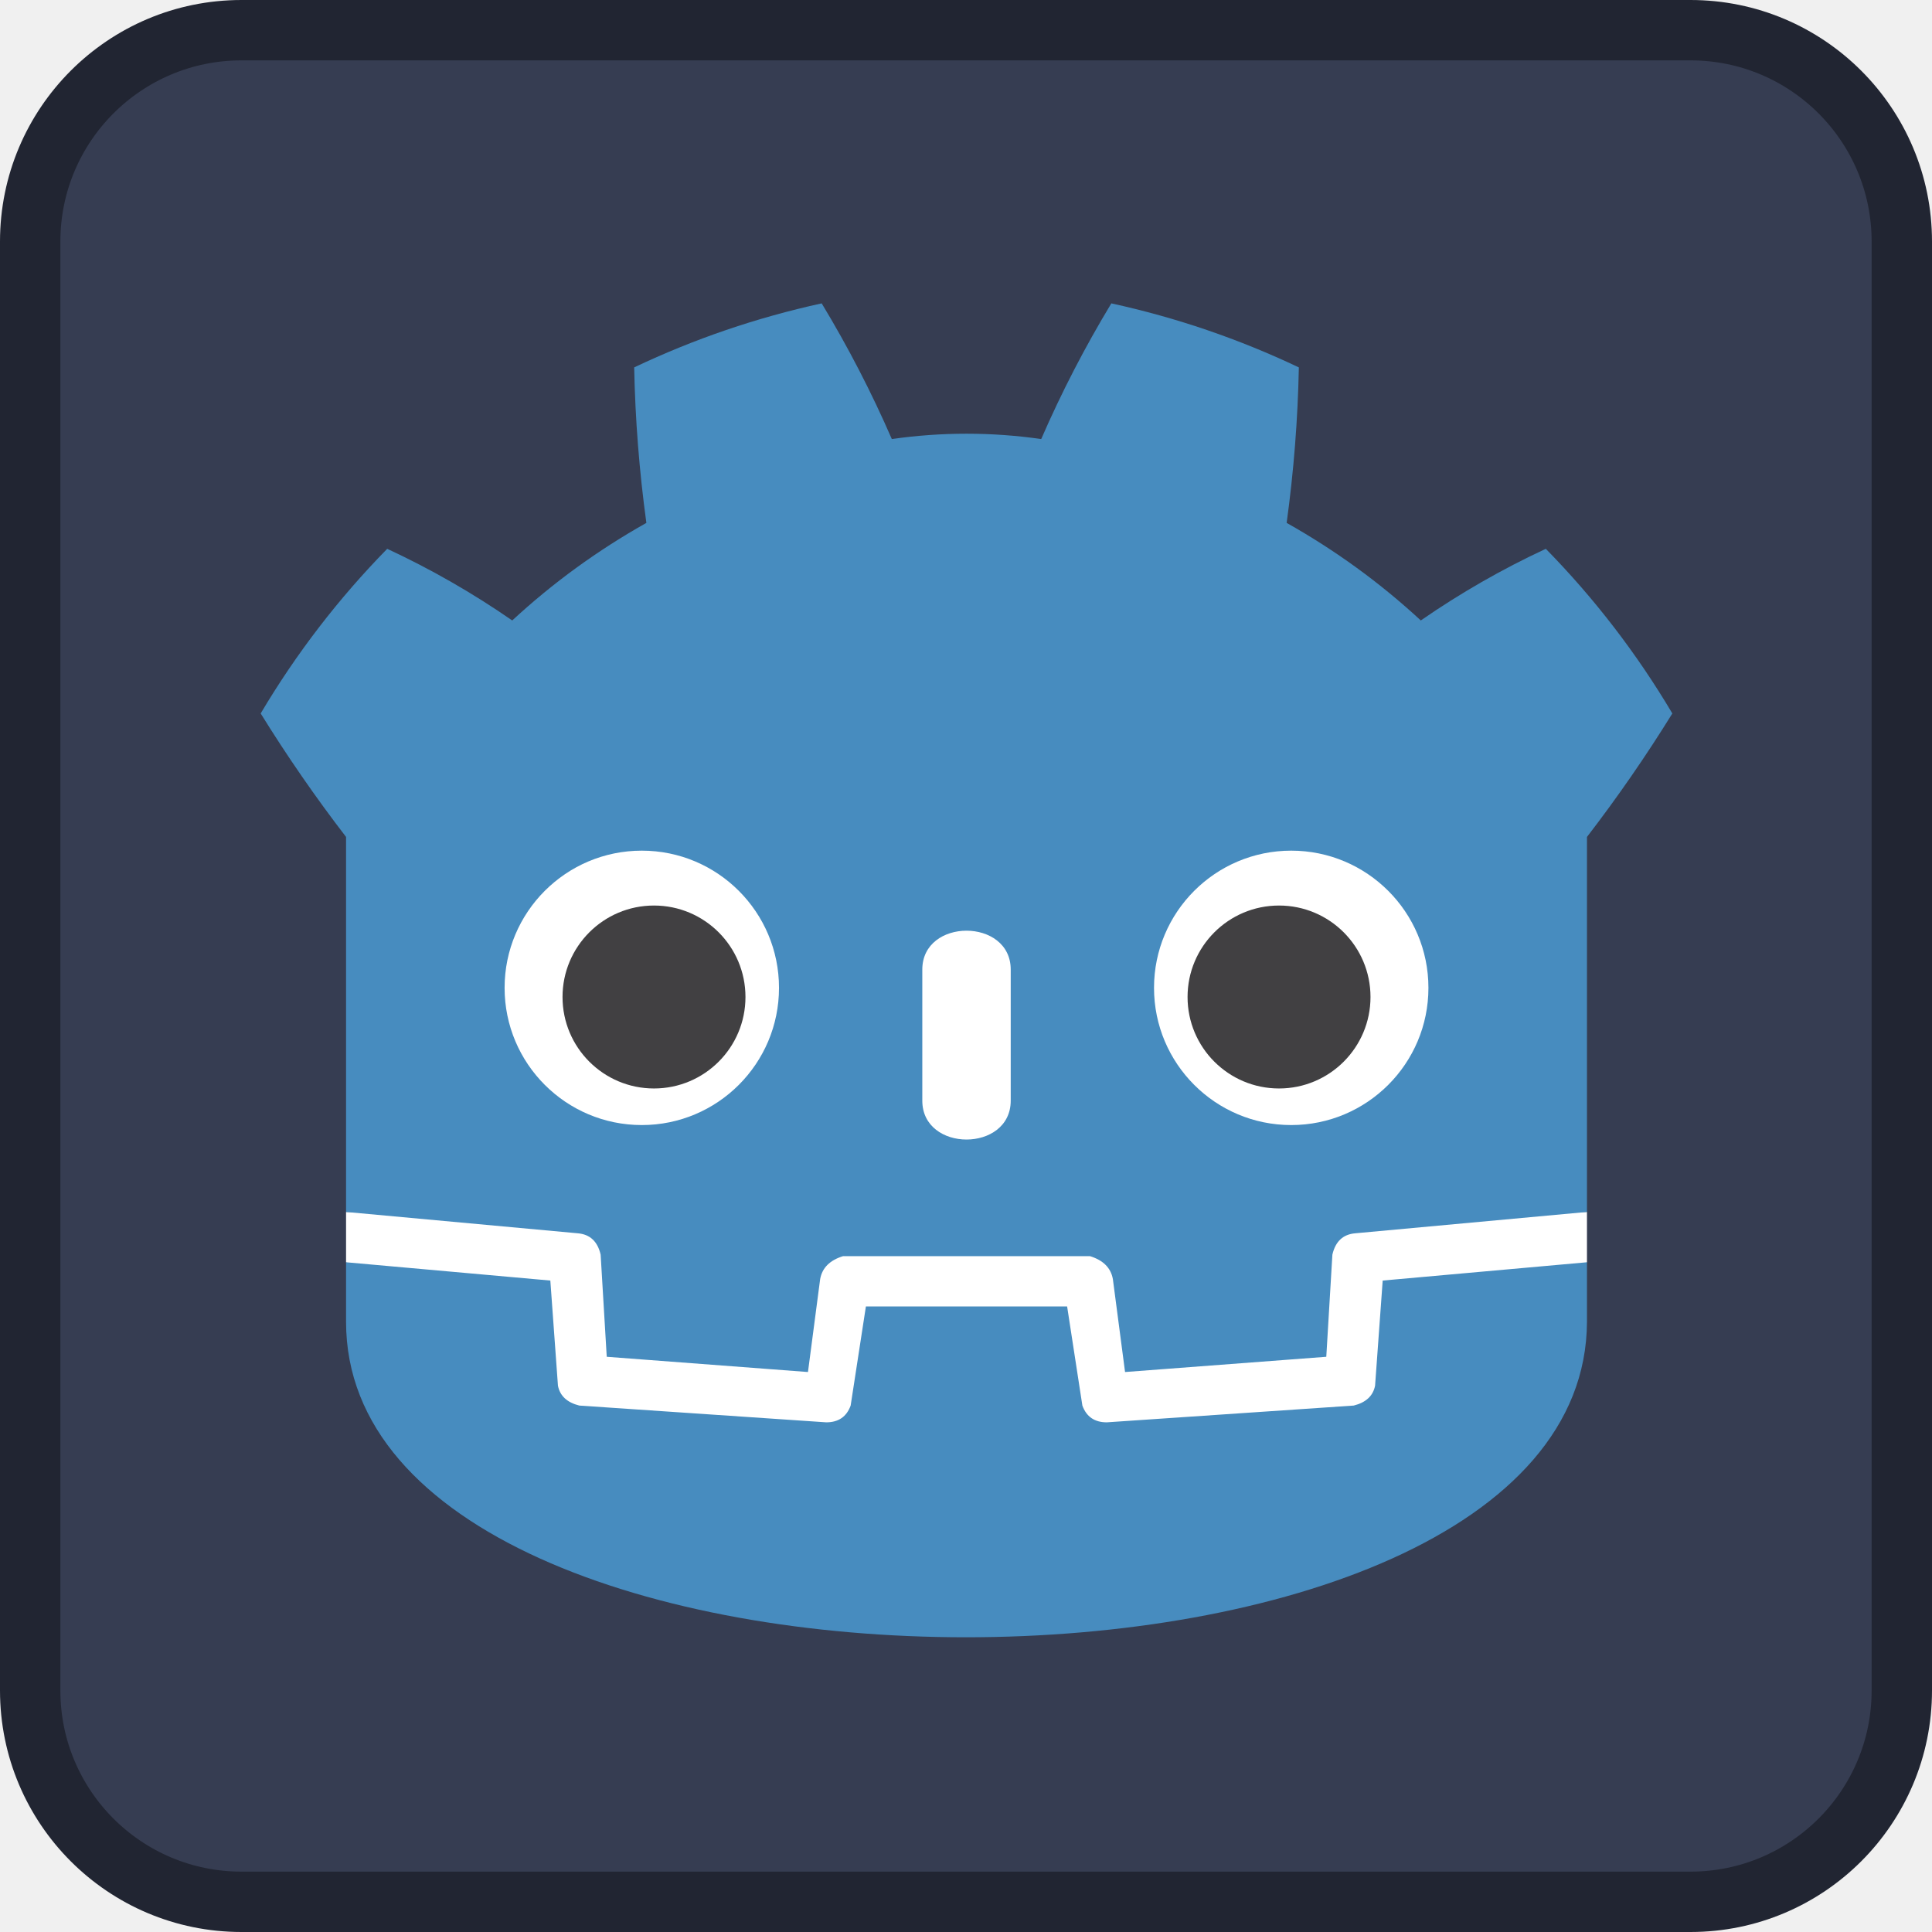
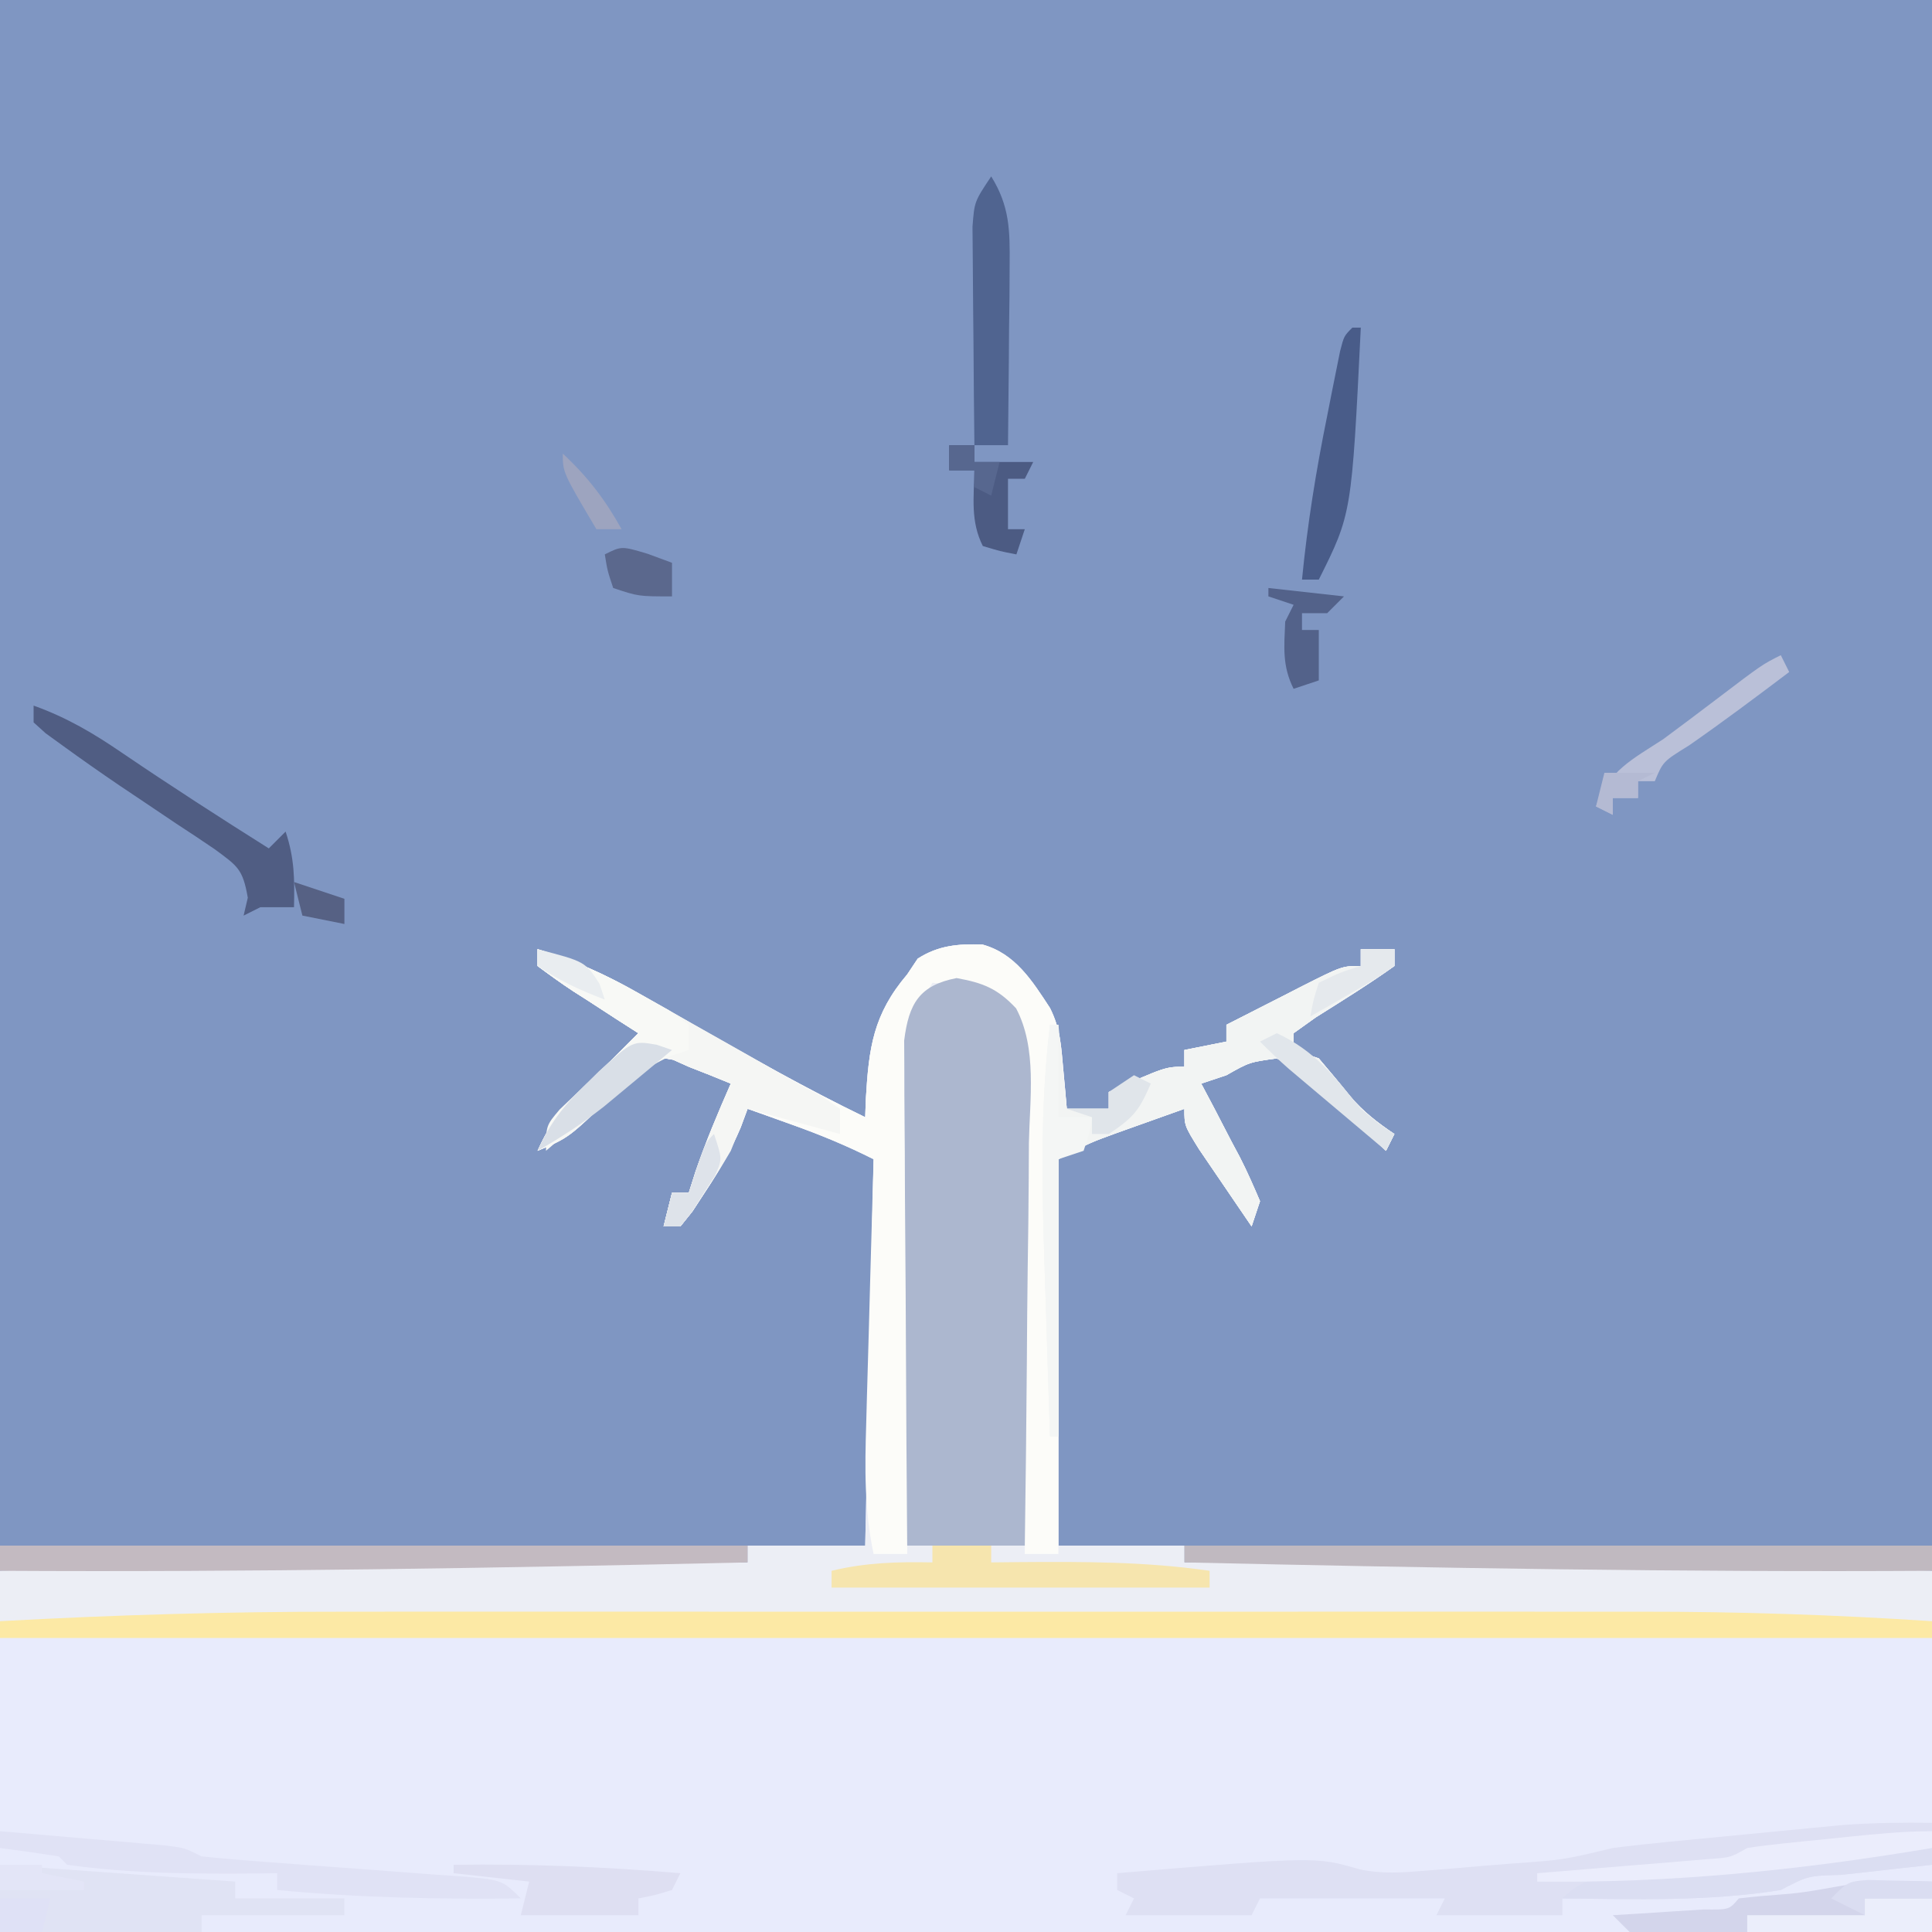
- <svg xmlns="http://www.w3.org/2000/svg" width="128" height="128">
-   <rect width="124" height="124" x="2" y="2" fill="#363d52" stroke="#212532" stroke-width="4" rx="14" />
-   <g fill="#fff" transform="translate(12.322 12.322)scale(.101)">
-     <path d="M105 673v33q407 354 814 0v-33z" />
-     <path fill="#478cbf" d="m105 673 152 14q12 1 15 14l4 67 132 10 8-61q2-11 15-15h162q13 4 15 15l8 61 132-10 4-67q3-13 15-14l152-14V427q30-39 56-81-35-59-83-108-43 20-82 47-40-37-88-64 7-51 8-102-59-28-123-42-26 43-46 89-49-7-98 0-20-46-46-89-64 14-123 42 1 51 8 102-48 27-88 64-39-27-82-47-48 49-83 108 26 42 56 81zm0 33v39c0 276 813 276 814 0v-39l-134 12-5 69q-2 10-14 13l-162 11q-12 0-16-11l-10-65H446l-10 65q-4 11-16 11l-162-11q-12-3-14-13l-5-69z" />
-     <path d="M483 600c0 34 58 34 58 0v-86c0-34-58-34-58 0z" />
-     <circle cx="725" cy="526" r="90" />
-     <circle cx="299" cy="526" r="90" />
-   </g>
-   <g fill="#414042" transform="translate(12.322 12.322)scale(.101)">
-     <circle cx="307" cy="532" r="60" />
-     <circle cx="717" cy="532" r="60" />
-   </g>
+ <svg xmlns="http://www.w3.org/2000/svg" version="1.1" width="230" height="230">
+   <path d="M0 0 C75.9 0 151.8 0 230 0 C230 75.9 230 151.8 230 230 C154.1 230 78.2 230 0 230 C0 154.1 0 78.2 0 0 Z " fill="#7F96C2" transform="translate(0,0)" />
+   <path d="M0 0 C4.246 1.295 7.921 2.919 11.773 5.117 C12.846 5.724 13.918 6.331 15.023 6.957 C16.682 7.906 16.682 7.906 18.375 8.875 C25.178 12.748 31.952 16.588 39 20 C39.026 19.276 39.052 18.551 39.078 17.805 C39.433 11.759 39.943 7.773 44 3 C44.413 2.381 44.825 1.762 45.25 1.125 C47.703 -0.452 50.054 -0.647 52.93 -0.562 C56.842 0.5 58.863 3.732 61 7 C62.217 9.434 62.32 11.418 62.562 14.125 C62.646 15.035 62.73 15.945 62.816 16.883 C62.877 17.581 62.938 18.28 63 19 C64.65 19 66.3 19 68 19 C68 18.34 68 17.68 68 17 C74.75 14 74.75 14 77 14 C77 13.34 77 12.68 77 12 C78.65 11.67 80.3 11.34 82 11 C82 10.34 82 9.68 82 9 C84.289 7.828 86.581 6.663 88.875 5.5 C89.851 4.999 89.851 4.999 90.848 4.488 C95.773 2 95.773 2 98 2 C98 1.34 98 0.68 98 0 C99.32 0 100.64 0 102 0 C102 0.66 102 1.32 102 2 C98.954 4.176 95.793 6.131 92.625 8.125 C91.759 8.744 90.892 9.363 90 10 C90 10.66 90 11.32 90 12 C90.99 12.33 91.98 12.66 93 13 C94.259 14.486 95.516 15.974 96.727 17.5 C98.279 19.329 100.009 20.672 102 22 C101.67 22.66 101.34 23.32 101 24 C100.131 23.183 99.262 22.365 98.367 21.523 C97.204 20.473 96.04 19.423 94.875 18.375 C94.02 17.563 94.02 17.563 93.148 16.734 C91.477 15.253 89.99 14.017 88 13 C84.741 13.447 84.741 13.447 82 15 C81.01 15.33 80.02 15.66 79 16 C79.775 17.464 79.775 17.464 80.566 18.957 C81.232 20.242 81.898 21.527 82.562 22.812 C82.905 23.455 83.247 24.098 83.6 24.76 C84.477 26.469 85.245 28.233 86 30 C85.67 30.99 85.34 31.98 85 33 C83.661 31.045 82.329 29.087 81 27.125 C79.886 25.489 79.886 25.489 78.75 23.82 C77 21 77 21 77 19 C75.249 19.622 73.499 20.248 71.75 20.875 C70.775 21.223 69.801 21.571 68.797 21.93 C65.75 23.043 65.75 23.043 62 25 C62 40.18 62 55.36 62 71 C66.95 71 71.9 71 77 71 C77 71.66 77 72.32 77 73 C77.555 72.998 78.109 72.996 78.68 72.993 C107.813 72.882 136.88 73.079 166 74 C166 88.19 166 102.38 166 117 C90.1 117 14.2 117 -64 117 C-64 102.81 -64 88.62 -64 74 C-34.32 73.062 -4.692 72.881 25 73 C25 72.34 25 71.68 25 71 C29.62 71 34.24 71 39 71 C39.33 55.82 39.66 40.64 40 25 C36.748 23.374 33.66 22.093 30.25 20.875 C29.265 20.522 28.28 20.169 27.266 19.805 C26.518 19.539 25.77 19.274 25 19 C24.732 19.726 24.464 20.451 24.188 21.199 C23.013 23.969 21.661 26.309 20 28.812 C19.484 29.603 18.969 30.393 18.438 31.207 C17.963 31.799 17.489 32.39 17 33 C16.34 33 15.68 33 15 33 C15.33 31.68 15.66 30.36 16 29 C16.66 29 17.32 29 18 29 C18.402 27.732 18.402 27.732 18.812 26.438 C20.048 22.861 21.477 19.461 23 16 C21.343 15.31 19.674 14.647 18 14 C17.386 13.724 16.773 13.448 16.141 13.164 C13.784 12.749 13.784 12.749 11.562 14.801 C10.717 15.63 9.871 16.459 9 17.312 C3.717 22.443 3.717 22.443 0 24 C1.381 20.873 2.979 18.801 5.438 16.438 C6.333 15.569 6.333 15.569 7.246 14.684 C7.825 14.128 8.404 13.572 9 13 C10.002 12.002 11.003 11.003 12 10 C11.134 9.446 10.268 8.891 9.375 8.32 C8.25 7.589 7.125 6.857 6 6.125 C5.141 5.578 5.141 5.578 4.266 5.02 C2.808 4.065 1.4 3.037 0 2 C0 1.34 0 0.68 0 0 Z " fill="#E8EBFC" transform="translate(64,113)" />
+   <path d="M0 0 C4.246 1.295 7.921 2.919 11.773 5.117 C12.846 5.724 13.918 6.331 15.023 6.957 C16.682 7.906 16.682 7.906 18.375 8.875 C25.178 12.748 31.952 16.588 39 20 C39.026 19.276 39.052 18.551 39.078 17.805 C39.433 11.759 39.943 7.773 44 3 C44.413 2.381 44.825 1.762 45.25 1.125 C47.703 -0.452 50.054 -0.647 52.93 -0.562 C56.842 0.5 58.863 3.732 61 7 C62.217 9.434 62.32 11.418 62.562 14.125 C62.646 15.035 62.73 15.945 62.816 16.883 C62.877 17.581 62.938 18.28 63 19 C64.65 19 66.3 19 68 19 C68 18.34 68 17.68 68 17 C74.75 14 74.75 14 77 14 C77 13.34 77 12.68 77 12 C78.65 11.67 80.3 11.34 82 11 C82 10.34 82 9.68 82 9 C84.289 7.828 86.581 6.663 88.875 5.5 C89.851 4.999 89.851 4.999 90.848 4.488 C95.773 2 95.773 2 98 2 C98 1.34 98 0.68 98 0 C99.32 0 100.64 0 102 0 C102 0.66 102 1.32 102 2 C98.954 4.176 95.793 6.131 92.625 8.125 C91.759 8.744 90.892 9.363 90 10 C90 10.66 90 11.32 90 12 C90.99 12.33 91.98 12.66 93 13 C94.259 14.486 95.516 15.974 96.727 17.5 C98.279 19.329 100.009 20.672 102 22 C101.67 22.66 101.34 23.32 101 24 C100.131 23.183 99.262 22.365 98.367 21.523 C97.204 20.473 96.04 19.423 94.875 18.375 C94.02 17.563 94.02 17.563 93.148 16.734 C91.477 15.253 89.99 14.017 88 13 C84.741 13.447 84.741 13.447 82 15 C81.01 15.33 80.02 15.66 79 16 C79.775 17.464 79.775 17.464 80.566 18.957 C81.232 20.242 81.898 21.527 82.562 22.812 C82.905 23.455 83.247 24.098 83.6 24.76 C84.477 26.469 85.245 28.233 86 30 C85.67 30.99 85.34 31.98 85 33 C83.661 31.045 82.329 29.087 81 27.125 C79.886 25.489 79.886 25.489 78.75 23.82 C77 21 77 21 77 19 C75.249 19.622 73.499 20.248 71.75 20.875 C70.775 21.223 69.801 21.571 68.797 21.93 C65.75 23.043 65.75 23.043 62 25 C62 40.18 62 55.36 62 71 C66.95 71 71.9 71 77 71 C77 71.66 77 72.32 77 73 C77.555 72.998 78.109 72.996 78.68 72.993 C107.806 72.882 136.89 73.003 166 74 C166 76.64 166 79.28 166 82 C90.1 82 14.2 82 -64 82 C-64 79.36 -64 76.72 -64 74 C-34.33 72.983 -4.685 72.881 25 73 C25 72.34 25 71.68 25 71 C29.62 71 34.24 71 39 71 C39.33 55.82 39.66 40.64 40 25 C36.748 23.374 33.66 22.093 30.25 20.875 C29.265 20.522 28.28 20.169 27.266 19.805 C26.518 19.539 25.77 19.274 25 19 C24.732 19.726 24.464 20.451 24.188 21.199 C23.013 23.969 21.661 26.309 20 28.812 C19.484 29.603 18.969 30.393 18.438 31.207 C17.963 31.799 17.489 32.39 17 33 C16.34 33 15.68 33 15 33 C15.33 31.68 15.66 30.36 16 29 C16.66 29 17.32 29 18 29 C18.402 27.732 18.402 27.732 18.812 26.438 C20.048 22.861 21.477 19.461 23 16 C21.343 15.31 19.674 14.647 18 14 C17.386 13.724 16.773 13.448 16.141 13.164 C13.784 12.749 13.784 12.749 11.562 14.801 C10.717 15.63 9.871 16.459 9 17.312 C3.717 22.443 3.717 22.443 0 24 C1.381 20.873 2.979 18.801 5.438 16.438 C6.333 15.569 6.333 15.569 7.246 14.684 C7.825 14.128 8.404 13.572 9 13 C10.002 12.002 11.003 11.003 12 10 C11.134 9.446 10.268 8.891 9.375 8.32 C8.25 7.589 7.125 6.857 6 6.125 C5.141 5.578 5.141 5.578 4.266 5.02 C2.808 4.065 1.4 3.037 0 2 C0 1.34 0 0.68 0 0 Z " fill="#ECEEF5" transform="translate(64,113)" />
+   <path d="M0 0 C4.246 1.295 7.921 2.919 11.773 5.117 C13.382 6.028 13.382 6.028 15.023 6.957 C16.129 7.59 17.235 8.223 18.375 8.875 C25.178 12.748 31.952 16.588 39 20 C39.039 18.913 39.039 18.913 39.078 17.805 C39.433 11.759 39.943 7.773 44 3 C44.619 2.072 44.619 2.072 45.25 1.125 C47.703 -0.452 50.054 -0.647 52.93 -0.562 C56.842 0.5 58.863 3.732 61 7 C62.217 9.434 62.32 11.418 62.562 14.125 C62.646 15.035 62.73 15.945 62.816 16.883 C62.877 17.581 62.938 18.28 63 19 C64.65 19 66.3 19 68 19 C68 18.34 68 17.68 68 17 C74.75 14 74.75 14 77 14 C77 13.34 77 12.68 77 12 C79.475 11.505 79.475 11.505 82 11 C82 10.34 82 9.68 82 9 C84.289 7.828 86.581 6.663 88.875 5.5 C89.526 5.166 90.177 4.832 90.848 4.488 C95.773 2 95.773 2 98 2 C98 1.34 98 0.68 98 0 C99.32 0 100.64 0 102 0 C102 0.66 102 1.32 102 2 C98.954 4.176 95.793 6.131 92.625 8.125 C91.759 8.744 90.892 9.363 90 10 C90 10.66 90 11.32 90 12 C90.99 12.33 91.98 12.66 93 13 C94.259 14.486 95.516 15.974 96.727 17.5 C98.279 19.329 100.009 20.672 102 22 C101.67 22.66 101.34 23.32 101 24 C100.131 23.183 99.262 22.365 98.367 21.523 C97.204 20.473 96.04 19.423 94.875 18.375 C94.02 17.563 94.02 17.563 93.148 16.734 C91.477 15.253 89.99 14.017 88 13 C84.741 13.447 84.741 13.447 82 15 C81.01 15.33 80.02 15.66 79 16 C79.517 16.976 80.034 17.952 80.566 18.957 C81.232 20.242 81.898 21.527 82.562 22.812 C82.905 23.455 83.247 24.098 83.6 24.76 C84.477 26.469 85.245 28.233 86 30 C85.505 31.485 85.505 31.485 85 33 C83.661 31.045 82.329 29.087 81 27.125 C80.257 26.034 79.515 24.944 78.75 23.82 C77 21 77 21 77 19 C75.249 19.622 73.499 20.248 71.75 20.875 C70.775 21.223 69.801 21.571 68.797 21.93 C65.75 23.043 65.75 23.043 62 25 C62 40.51 62 56.02 62 72 C60.68 72 59.36 72 58 72 C57.995 70.829 57.995 70.829 57.989 69.635 C57.951 62.278 57.894 54.921 57.816 47.565 C57.777 43.783 57.744 40.001 57.729 36.218 C57.714 32.568 57.679 28.917 57.632 25.267 C57.617 23.875 57.609 22.483 57.608 21.09 C57.606 19.139 57.576 17.188 57.546 15.237 C57.537 14.127 57.528 13.017 57.519 11.873 C56.88 8.335 55.827 7.16 53 5 C49.855 4.197 49.855 4.197 47 4 C44.873 7.482 44.729 10.287 44.681 14.329 C44.661 15.61 44.641 16.891 44.621 18.211 C44.609 19.604 44.597 20.997 44.586 22.391 C44.567 23.82 44.548 25.249 44.527 26.678 C44.476 30.433 44.436 34.188 44.399 37.943 C44.359 41.777 44.308 45.611 44.258 49.445 C44.161 56.963 44.077 64.482 44 72 C42.68 72 41.36 72 40 72 C38.889 66.741 38.955 61.78 39.121 56.445 C39.157 55.093 39.157 55.093 39.193 53.713 C39.269 50.85 39.353 47.988 39.438 45.125 C39.491 43.177 39.544 41.229 39.596 39.281 C39.724 34.521 39.86 29.76 40 25 C36.813 23.37 33.624 22.08 30.25 20.875 C28.773 20.345 28.773 20.345 27.266 19.805 C26.518 19.539 25.77 19.274 25 19 C24.732 19.726 24.464 20.451 24.188 21.199 C23.013 23.969 21.661 26.309 20 28.812 C19.484 29.603 18.969 30.393 18.438 31.207 C17.963 31.799 17.489 32.39 17 33 C16.34 33 15.68 33 15 33 C15.33 31.68 15.66 30.36 16 29 C16.66 29 17.32 29 18 29 C18.268 28.154 18.536 27.309 18.812 26.438 C20.048 22.861 21.477 19.461 23 16 C21.343 15.31 19.674 14.647 18 14 C17.386 13.724 16.773 13.448 16.141 13.164 C13.784 12.749 13.784 12.749 11.562 14.801 C10.717 15.63 9.871 16.459 9 17.312 C3.717 22.443 3.717 22.443 0 24 C1.381 20.873 2.979 18.801 5.438 16.438 C6.034 15.859 6.631 15.28 7.246 14.684 C8.114 13.85 8.114 13.85 9 13 C10.002 12.002 11.003 11.003 12 10 C11.134 9.446 10.268 8.891 9.375 8.32 C8.25 7.589 7.125 6.857 6 6.125 C5.428 5.76 4.855 5.395 4.266 5.02 C2.808 4.065 1.4 3.037 0 2 C0 1.34 0 0.68 0 0 Z " fill="#FCFCF9" transform="translate(64,113)" />
+   <path d="M0 0 C3.16 0.569 4.882 1.252 7.088 3.603 C9.61 8.369 8.717 14.354 8.613 19.613 C8.604 20.996 8.597 22.379 8.592 23.762 C8.573 27.391 8.524 31.018 8.468 34.647 C8.417 38.353 8.394 42.06 8.369 45.768 C8.316 53.033 8.228 60.298 8.125 67.562 C3.505 67.562 -1.115 67.562 -5.875 67.562 C-5.943 59.417 -5.998 51.273 -6.03 43.127 C-6.046 39.345 -6.067 35.563 -6.101 31.781 C-6.134 28.13 -6.152 24.48 -6.16 20.829 C-6.165 19.437 -6.176 18.045 -6.192 16.653 C-6.214 14.702 -6.215 12.751 -6.216 10.8 C-6.222 9.689 -6.229 8.579 -6.236 7.435 C-5.683 3.033 -4.427 0.866 0 0 Z " fill="#ACB7CF" transform="translate(113.875,116.4375)" />
+   <path d="M0 0 C1.856 -0.001 3.711 -0.003 5.567 -0.005 C10.536 -0.01 15.505 -0.008 20.473 -0.005 C25.714 -0.002 30.954 -0.005 36.195 -0.006 C44.986 -0.008 53.777 -0.006 62.568 -0.001 C72.685 0.004 82.803 0.003 92.92 -0.003 C101.661 -0.007 110.402 -0.008 119.144 -0.005 C124.341 -0.004 129.538 -0.004 134.735 -0.007 C139.621 -0.01 144.508 -0.008 149.394 -0.002 C151.172 -0.001 152.949 -0.001 154.727 -0.003 C166.309 -0.016 177.811 0.37 189.368 1.129 C189.368 1.789 189.368 2.449 189.368 3.129 C113.468 3.129 37.568 3.129 -40.632 3.129 C-40.632 2.469 -40.632 1.809 -40.632 1.129 C-27.076 0.386 -13.575 -0.017 0 0 Z " fill="#FCE9A5" transform="translate(40.63159,191.8706)" />
+   <path d="M0 0 C0 1.65 0 3.3 0 5 C-1.216 5.133 -2.431 5.266 -3.684 5.402 C-5.268 5.581 -6.853 5.759 -8.438 5.938 C-9.24 6.025 -10.042 6.112 -10.869 6.201 C-14.756 6.305 -14.756 6.305 -18 8 C-26.577 9.373 -35.345 9.105 -44 9 C-44 9.66 -44 10.32 -44 11 C-48.95 11 -53.9 11 -59 11 C-58.67 10.34 -58.34 9.68 -58 9 C-65.26 9 -72.52 9 -80 9 C-80.33 9.66 -80.66 10.32 -81 11 C-85.95 11 -90.9 11 -96 11 C-95.67 10.34 -95.34 9.68 -95 9 C-95.66 8.67 -96.32 8.34 -97 8 C-97 7.34 -97 6.68 -97 6 C-73.378 4.017 -73.378 4.017 -68.188 5.527 C-65.427 6.124 -63.06 5.926 -60.246 5.695 C-58.594 5.562 -58.594 5.562 -56.908 5.426 C-55.763 5.327 -54.618 5.227 -53.438 5.125 C-52.288 5.033 -51.139 4.942 -49.955 4.848 C-43.884 4.412 -43.884 4.412 -38 3 C-35.728 2.713 -33.451 2.468 -31.172 2.246 C-30.171 2.148 -30.171 2.148 -29.15 2.049 C-27.738 1.912 -26.326 1.776 -24.914 1.643 C-22.771 1.44 -20.63 1.229 -18.488 1.018 C-17.112 0.885 -15.736 0.753 -14.359 0.621 C-13.116 0.502 -11.873 0.382 -10.593 0.26 C-7.048 0.003 -3.553 -0.045 0 0 Z " fill="#DEE0F3" transform="translate(230,217)" />
+   <path d="M0 0 C1.32 0 2.64 0 4 0 C4 0.66 4 1.32 4 2 C0.954 4.176 -2.207 6.131 -5.375 8.125 C-6.241 8.744 -7.107 9.363 -8 10 C-8 10.66 -8 11.32 -8 12 C-7.01 12.33 -6.02 12.66 -5 13 C-3.741 14.486 -2.484 15.974 -1.273 17.5 C0.279 19.329 2.009 20.672 4 22 C3.67 22.66 3.34 23.32 3 24 C2.131 23.183 1.262 22.365 0.367 21.523 C-0.796 20.473 -1.96 19.423 -3.125 18.375 C-3.695 17.834 -4.265 17.292 -4.852 16.734 C-6.523 15.253 -8.01 14.017 -10 13 C-13.259 13.447 -13.259 13.447 -16 15 C-16.99 15.33 -17.98 15.66 -19 16 C-18.483 16.976 -17.966 17.952 -17.434 18.957 C-16.768 20.242 -16.102 21.527 -15.438 22.812 C-14.924 23.776 -14.924 23.776 -14.4 24.76 C-13.523 26.469 -12.755 28.233 -12 30 C-12.33 30.99 -12.66 31.98 -13 33 C-14.339 31.045 -15.671 29.087 -17 27.125 C-17.742 26.034 -18.485 24.944 -19.25 23.82 C-21 21 -21 21 -21 19 C-22.751 19.622 -24.501 20.248 -26.25 20.875 C-27.225 21.223 -28.199 21.571 -29.203 21.93 C-32.25 23.043 -32.25 23.043 -36 25 C-36 35.89 -36 46.78 -36 58 C-36.33 58 -36.66 58 -37 58 C-37.17 52.951 -37.33 47.901 -37.482 42.851 C-37.535 41.138 -37.59 39.426 -37.648 37.713 C-37.972 28.066 -38.155 18.611 -37 9 C-36.67 9 -36.34 9 -36 9 C-35.67 12.3 -35.34 15.6 -35 19 C-33.35 19 -31.7 19 -30 19 C-30 18.34 -30 17.68 -30 17 C-23.25 14 -23.25 14 -21 14 C-21 13.34 -21 12.68 -21 12 C-19.35 11.67 -17.7 11.34 -16 11 C-16 10.34 -16 9.68 -16 9 C-13.711 7.828 -11.419 6.663 -9.125 5.5 C-8.474 5.166 -7.823 4.832 -7.152 4.488 C-2.227 2 -2.227 2 0 2 C0 1.34 0 0.68 0 0 Z " fill="#F2F4F3" transform="translate(162,113)" />
+   <path d="M0 0 C29.37 0 58.74 0 89 0 C89 0.99 89 1.98 89 3 C59.322 3.176 29.67 2.67 0 2 C0 1.34 0 0.68 0 0 Z " fill="#C0B9C0" transform="translate(141,184)" />
+   <path d="M0 0 C29.37 0 58.74 0 89 0 C89 0.66 89 1.32 89 2 C59.33 2.67 29.678 3.176 0 3 C0 2.01 0 1.02 0 0 Z " fill="#C3BAC1" transform="translate(0,184)" />
+   <path d="M0 0 C4.278 1.305 7.99 2.951 11.879 5.152 C12.965 5.764 14.051 6.376 15.17 7.006 C16.289 7.643 17.409 8.281 18.562 8.938 C20.248 9.888 20.248 9.888 21.967 10.857 C24.984 12.562 27.997 14.27 31 16 C31.944 16.501 32.887 17.002 33.859 17.518 C34.566 18.007 35.272 18.496 36 19 C36 19.99 36 20.98 36 22 C32.37 21.01 28.74 20.02 25 19 C24.01 21.475 24.01 21.475 23 24 C22.045 25.632 21.045 27.237 20 28.812 C19.484 29.603 18.969 30.393 18.438 31.207 C17.963 31.799 17.489 32.39 17 33 C16.34 33 15.68 33 15 33 C15.33 31.68 15.66 30.36 16 29 C16.66 29 17.32 29 18 29 C18.268 28.154 18.536 27.309 18.812 26.438 C20.048 22.861 21.477 19.461 23 16 C21.343 15.31 19.674 14.647 18 14 C17.386 13.724 16.773 13.448 16.141 13.164 C13.784 12.749 13.784 12.749 11.562 14.801 C10.717 15.63 9.871 16.459 9 17.312 C3.717 22.443 3.717 22.443 0 24 C1.381 20.873 2.979 18.801 5.438 16.438 C6.034 15.859 6.631 15.28 7.246 14.684 C8.114 13.85 8.114 13.85 9 13 C10.002 12.002 11.003 11.003 12 10 C11.134 9.446 10.268 8.891 9.375 8.32 C8.25 7.589 7.125 6.857 6 6.125 C5.428 5.76 4.855 5.395 4.266 5.02 C2.808 4.065 1.4 3.037 0 2 C0 1.34 0 0.68 0 0 Z " fill="#F5F6F4" transform="translate(64,113)" />
+   <path d="M0 0 C13.86 0.99 13.86 0.99 28 2 C28 2.66 28 3.32 28 4 C32.29 4 36.58 4 41 4 C41 4.66 41 5.32 41 6 C35.39 6 29.78 6 24 6 C24 6.66 24 7.32 24 8 C16.08 8 8.16 8 0 8 C0 5.36 0 2.72 0 0 Z " fill="#E0E3F4" transform="translate(0,222)" />
+   <path d="M0 0 C0.91 0.009 1.82 0.018 2.758 0.027 C3.806 0.045 3.806 0.045 4.875 0.062 C4.875 2.042 4.875 4.022 4.875 6.062 C-0.215 6.112 -5.305 6.148 -10.396 6.172 C-12.128 6.182 -13.861 6.196 -15.593 6.213 C-18.08 6.238 -20.567 6.249 -23.055 6.258 C-23.832 6.268 -24.609 6.278 -25.41 6.289 C-27.316 6.289 -29.222 6.185 -31.125 6.062 C-31.785 5.402 -32.445 4.742 -33.125 4.062 C-32.126 4.002 -31.127 3.941 -30.098 3.879 C-28.807 3.795 -27.517 3.711 -26.188 3.625 C-24.9 3.544 -23.612 3.463 -22.285 3.379 C-19.265 3.413 -19.265 3.413 -18.125 2.062 C-16.317 1.854 -14.503 1.695 -12.688 1.562 C-8.195 1.235 -4.499 -0.058 0 0 Z " fill="#D3D5EB" transform="translate(225.125,223.9375)" />
+   <path d="M0 0 C2.31 0 4.62 0 7 0 C7 0.66 7 1.32 7 2 C8.123 1.988 9.246 1.977 10.402 1.965 C18.013 1.91 25.45 1.902 33 3 C33 3.66 33 4.32 33 5 C18.15 5 3.3 5 -12 5 C-12 4.34 -12 3.68 -12 3 C-7.947 2.018 -4.161 1.918 0 2 C0 1.34 0 0.68 0 0 Z " fill="#F6E5AE" transform="translate(111,184)" />
+   <path d="M0 0 C2.196 3.541 2.233 6.397 2.195 10.516 C2.186 12.391 2.186 12.391 2.176 14.305 C2.159 15.607 2.142 16.909 2.125 18.25 C2.116 19.567 2.107 20.885 2.098 22.242 C2.074 25.495 2.041 28.747 2 32 C0.68 32 -0.64 32 -2 32 C-2.049 27.925 -2.086 23.85 -2.11 19.775 C-2.12 18.389 -2.134 17.002 -2.151 15.616 C-2.175 13.623 -2.185 11.63 -2.195 9.637 C-2.206 8.437 -2.216 7.238 -2.227 6.003 C-2 3 -2 3 0 0 Z " fill="#506490" transform="translate(118,21)" />
+   <path d="M0 0 C3.626 0.306 7.25 0.621 10.875 0.938 C12.424 1.068 12.424 1.068 14.004 1.201 C15.483 1.332 15.483 1.332 16.992 1.465 C17.903 1.543 18.815 1.622 19.753 1.703 C22 2 22 2 24 3 C26.669 3.272 29.325 3.496 32 3.684 C33.625 3.808 35.25 3.932 36.875 4.057 C39.442 4.249 42.01 4.438 44.578 4.622 C47.053 4.801 49.526 4.992 52 5.184 C52.771 5.236 53.542 5.288 54.336 5.342 C59.773 5.773 59.773 5.773 62 8 C52.273 8.112 42.696 7.93 33 7 C33 6.34 33 5.68 33 5 C32.201 5.012 31.402 5.023 30.578 5.035 C23.033 5.097 15.487 5.046 8 4 C7.67 3.67 7.34 3.34 7 3 C4.672 2.632 2.338 2.298 0 2 C0 1.34 0 0.68 0 0 Z " fill="#E0E2F5" transform="translate(0,218)" />
+   <path d="M0 0 C3.96 1.419 7.161 3.311 10.625 5.688 C16.348 9.572 22.148 13.314 28 17 C28.66 16.34 29.32 15.68 30 15 C31.065 18.196 31.074 20.657 31 24 C29.68 24 28.36 24 27 24 C26.34 24.33 25.68 24.66 25 25 C25.165 24.297 25.33 23.595 25.5 22.871 C24.9 19.427 24.286 19.116 21.562 17.098 C20.053 16.069 18.532 15.058 17 14.062 C15.499 13.055 13.999 12.045 12.5 11.035 C11.759 10.539 11.018 10.043 10.254 9.532 C7.956 7.97 5.686 6.379 3.438 4.746 C2.776 4.267 2.115 3.788 1.434 3.295 C0.961 2.867 0.487 2.44 0 2 C0 1.34 0 0.68 0 0 Z " fill="#505D83" transform="translate(4,84)" />
+   <path d="M0 0 C4.468 1.348 8.329 3.115 12.375 5.438 C13.435 6.034 14.494 6.631 15.586 7.246 C16.383 7.825 17.179 8.404 18 9 C18 9.99 18 10.98 18 12 C17.305 12.224 16.61 12.449 15.895 12.68 C12.339 14.302 9.612 16.588 6.688 19.125 C6.138 19.593 5.588 20.061 5.021 20.543 C3.676 21.69 2.337 22.844 1 24 C1 21 1 21 2.645 19.062 C3.718 18.042 3.718 18.042 4.812 17 C5.52 16.319 6.228 15.639 6.957 14.938 C7.631 14.298 8.305 13.659 9 13 C10.003 12.003 11.005 11.005 12 10 C11.134 9.446 10.268 8.891 9.375 8.32 C8.25 7.589 7.125 6.857 6 6.125 C5.428 5.76 4.855 5.395 4.266 5.02 C2.808 4.065 1.4 3.037 0 2 C0 1.34 0 0.68 0 0 Z " fill="#F8F9F6" transform="translate(64,113)" />
+   <path d="M0 0 C0 0.66 0 1.32 0 2 C-1.216 2.133 -2.431 2.266 -3.684 2.402 C-5.268 2.581 -6.853 2.759 -8.438 2.938 C-9.641 3.068 -9.641 3.068 -10.869 3.201 C-14.756 3.305 -14.756 3.305 -18 5 C-26.577 6.373 -35.345 6.105 -44 6 C-41.157 3.157 -38.922 3.515 -34.945 3.184 C-33.898 3.092 -33.898 3.092 -32.83 2.998 C-30.596 2.802 -28.361 2.619 -26.125 2.438 C-23.897 2.25 -21.669 2.06 -19.441 1.867 C-17.414 1.692 -15.387 1.524 -13.36 1.357 C-0.489 -0.011 -0.489 -0.011 0 0 Z " fill="#DBDEF2" transform="translate(230,220)" />
+   <path d="M0 0 C0 0.66 0 1.32 0 2 C-15.76 4.646 -31.01 6.199 -47 6 C-47 5.67 -47 5.34 -47 5 C-45.971 4.917 -45.971 4.917 -44.92 4.832 C-41.822 4.58 -38.723 4.321 -35.625 4.062 C-34.005 3.932 -34.005 3.932 -32.352 3.799 C-31.32 3.712 -30.289 3.625 -29.227 3.535 C-28.273 3.457 -27.32 3.378 -26.338 3.297 C-23.982 3.129 -23.982 3.129 -22 2 C-20.59 1.782 -19.173 1.61 -17.754 1.465 C-16.498 1.334 -16.498 1.334 -15.217 1.201 C-14.341 1.114 -13.465 1.027 -12.562 0.938 C-11.69 0.847 -10.818 0.756 -9.92 0.662 C-6.592 0.322 -3.348 0 0 0 Z " fill="#EBEDFC" transform="translate(230,218)" />
+   <path d="M0 0 C9.053 -0.135 17.979 0.243 27 1 C26.67 1.66 26.34 2.32 26 3 C23.938 3.625 23.938 3.625 22 4 C22 4.66 22 5.32 22 6 C17.38 6 12.76 6 8 6 C8.33 4.68 8.66 3.36 9 2 C6.03 1.67 3.06 1.34 0 1 C0 0.67 0 0.34 0 0 Z " fill="#DEDFF2" transform="translate(54,222)" />
+   <path d="M0 0 C0.33 0 0.66 0 1 0 C1 3.63 1 7.26 1 11 C2.32 11 3.64 11 5 11 C4.688 12.938 4.688 12.938 4 15 C3.01 15.33 2.02 15.66 1 16 C1 26.89 1 37.78 1 49 C0.67 49 0.34 49 0 49 C-0.17 43.951 -0.33 38.901 -0.482 33.851 C-0.535 32.138 -0.59 30.426 -0.648 28.713 C-0.972 19.066 -1.155 9.611 0 0 Z " fill="#F4F6F5" transform="translate(125,122)" />
+   <path d="M0 0 C0.33 0 0.66 0 1 0 C-0.084 22.168 -0.084 22.168 -4 30 C-4.66 30 -5.32 30 -6 30 C-5.357 23.404 -4.321 16.992 -3 10.5 C-2.822 9.595 -2.644 8.69 -2.461 7.758 C-2.288 6.899 -2.115 6.041 -1.938 5.156 C-1.782 4.381 -1.626 3.606 -1.465 2.807 C-1 1 -1 1 0 0 Z " fill="#495C89" transform="translate(161,39)" />
+   <path d="M0 0 C2.64 0 5.28 0 8 0 C8 1.32 8 2.64 8 4 C0.74 4 -6.52 4 -14 4 C-14 3.34 -14 2.68 -14 2 C-9.38 2 -4.76 2 0 2 C0 1.34 0 0.68 0 0 Z " fill="#EBEEFB" transform="translate(222,226)" />
+   <path d="M0 0 C0.99 0 1.98 0 3 0 C3 0.66 3 1.32 3 2 C5.31 2 7.62 2 10 2 C9.67 2.66 9.34 3.32 9 4 C8.34 4 7.68 4 7 4 C7 5.98 7 7.96 7 10 C7.66 10 8.32 10 9 10 C8.67 10.99 8.34 11.98 8 13 C6.062 12.625 6.062 12.625 4 12 C2.522 9.043 2.94 6.258 3 3 C2.01 3 1.02 3 0 3 C0 2.01 0 1.02 0 0 Z " fill="#4C5B83" transform="translate(113,53)" />
+   <path d="M0 0 C0.33 0.66 0.66 1.32 1 2 C-2.939 4.977 -6.882 7.932 -10.938 10.75 C-14.017 12.654 -14.017 12.654 -15 15 C-15.66 15 -16.32 15 -17 15 C-17 15.66 -17 16.32 -17 17 C-17.99 17 -18.98 17 -20 17 C-20 17.66 -20 18.32 -20 19 C-20.66 18.67 -21.32 18.34 -22 18 C-20.478 13.739 -17.694 12.406 -14 10 C-11.907 8.451 -9.823 6.888 -7.75 5.312 C-2.22 1.11 -2.22 1.11 0 0 Z " fill="#BAC0D8" transform="translate(212,78)" />
+   <path d="M0 0 C0.897 0.309 0.897 0.309 1.812 0.625 C0.087 2.067 -1.643 3.503 -3.375 4.938 C-4.819 6.138 -4.819 6.138 -6.293 7.363 C-8.843 9.356 -11.374 11.036 -14.188 12.625 C-12.803 9.498 -11.192 7.385 -8.75 5 C-8.153 4.41 -7.556 3.819 -6.941 3.211 C-2.85 -0.489 -2.85 -0.489 0 0 Z " fill="#D9DFE7" transform="translate(78.1875,124.375)" />
+   <path d="M0 0 C2.97 0.33 5.94 0.66 9 1 C8.34 1.66 7.68 2.32 7 3 C6.01 3 5.02 3 4 3 C4 3.66 4 4.32 4 5 C4.66 5 5.32 5 6 5 C6 6.98 6 8.96 6 11 C5.01 11.33 4.02 11.66 3 12 C1.63 9.261 1.874 7.029 2 4 C2.33 3.34 2.66 2.68 3 2 C2.01 1.67 1.02 1.34 0 1 C0 0.67 0 0.34 0 0 Z " fill="#53628A" transform="translate(151,70)" />
+   <path d="M0 0 C4.502 2.068 6.922 5.212 10 9 C12.162 10.813 12.162 10.813 14 12 C13.67 12.66 13.34 13.32 13 14 C10.874 12.209 8.749 10.418 6.625 8.625 C6.022 8.117 5.418 7.609 4.797 7.086 C3.927 6.351 3.927 6.351 3.039 5.602 C2.505 5.151 1.971 4.701 1.42 4.237 C0.237 3.206 -0.89 2.11 -2 1 C-1.34 0.67 -0.68 0.34 0 0 Z " fill="#E1E6EB" transform="translate(152,123)" />
+   <path d="M0 0 C0.949 0.351 1.897 0.701 2.875 1.062 C2.875 2.382 2.875 3.703 2.875 5.062 C-1.125 5.062 -1.125 5.062 -4.125 4.062 C-4.812 2 -4.812 2 -5.125 0.062 C-3.125 -0.938 -3.125 -0.938 0 0 Z " fill="#5B688D" transform="translate(77.125,65.9375)" />
+   <path d="M0 0 C1.32 0 2.64 0 4 0 C4 0.66 4 1.32 4 2 C1.812 3.508 1.812 3.508 -1 5.125 C-1.928 5.664 -2.856 6.203 -3.812 6.758 C-4.895 7.373 -4.895 7.373 -6 8 C-5.66 6.078 -5.66 6.078 -5 4 C-2.438 2.75 -2.438 2.75 0 2 C0 1.34 0 0.68 0 0 Z " fill="#E5E9ED" transform="translate(162,113)" />
+   <path d="M0 0 C0.905 0.023 1.81 0.046 2.742 0.07 C4.107 0.097 4.107 0.097 5.5 0.125 C6.199 0.148 6.897 0.171 7.617 0.195 C7.617 0.855 7.617 1.515 7.617 2.195 C4.977 2.195 2.337 2.195 -0.383 2.195 C-0.383 2.855 -0.383 3.515 -0.383 4.195 C-1.703 3.535 -3.023 2.875 -4.383 2.195 C-2.383 0.195 -2.383 0.195 0 0 Z " fill="#DADDF1" transform="translate(222.3828,223.8047)" />
+   <path d="M0 0 C0.66 0.33 1.32 0.66 2 1 C0.63 4.161 0.011 4.993 -3 7 C-3.66 7 -4.32 7 -5 7 C-5 6.34 -5 5.68 -5 5 C-5.99 4.67 -6.98 4.34 -8 4 C-6.35 4 -4.7 4 -3 4 C-3 3.34 -3 2.68 -3 2 C-2.01 1.34 -1.02 0.68 0 0 Z " fill="#E0E5EA" transform="translate(135,128)" />
+   <path d="M0 0 C1.98 0 3.96 0 6 0 C5.67 1.32 5.34 2.64 5 4 C3.35 4 1.7 4 0 4 C0 2.68 0 1.36 0 0 Z " fill="#DFE1F6" transform="translate(0,226)" />
+   <path d="M0 0 C1 3 1 3 0.074 5.043 C-0.612 6.105 -0.612 6.105 -1.312 7.188 C-1.762 7.903 -2.212 8.618 -2.676 9.355 C-3.113 9.898 -3.55 10.441 -4 11 C-4.66 11 -5.32 11 -6 11 C-5.67 9.68 -5.34 8.36 -5 7 C-4.34 7 -3.68 7 -3 7 C-2.691 6.031 -2.381 5.061 -2.062 4.062 C-1 1 -1 1 0 0 Z " fill="#DEE3EA" transform="translate(85,135)" />
+   <path d="M0 0 C0.99 0 1.98 0 3 0 C3 0.66 3 1.32 3 2 C3.99 2 4.98 2 6 2 C5.67 3.32 5.34 4.64 5 6 C4.34 5.67 3.68 5.34 3 5 C3 4.34 3 3.68 3 3 C2.01 3 1.02 3 0 3 C0 2.01 0 1.02 0 0 Z " fill="#57678F" transform="translate(113,53)" />
+   <path d="M0 0 C1.65 0 3.3 0 5 0 C5 0.33 5 0.66 5 1 C6.65 1.33 8.3 1.66 10 2 C10 2.33 10 2.66 10 3 C6.7 3 3.4 3 0 3 C0 2.01 0 1.02 0 0 Z " fill="#E3E5F7" transform="translate(0,222)" />
+   <path d="M0 0 C5.662 1.477 5.662 1.477 7.375 4.125 C7.684 5.053 7.684 5.053 8 6 C5.028 4.875 2.666 3.777 0 2 C0 1.34 0 0.68 0 0 Z " fill="#E9EDF0" transform="translate(64,113)" />
+   <path d="M0 0 C1.98 0.66 3.96 1.32 6 2 C6 2.99 6 3.98 6 5 C4.35 4.67 2.7 4.34 1 4 C0.67 2.68 0.34 1.36 0 0 Z " fill="#566184" transform="translate(35,105)" />
+   <path d="M0 0 C2.959 2.755 5.037 5.466 7 9 C6.01 9 5.02 9 4 9 C0 2.25 0 2.25 0 0 Z " fill="#9DA4BF" transform="translate(67,54)" />
+   <path d="M0 0 C1.98 0 3.96 0 6 0 C5.01 0.495 5.01 0.495 4 1 C4 1.66 4 2.32 4 3 C3.01 3 2.02 3 1 3 C1 3.66 1 4.32 1 5 C0.34 4.67 -0.32 4.34 -1 4 C-0.67 2.68 -0.34 1.36 0 0 Z " fill="#B4BAD3" transform="translate(191,92)" />
</svg>
